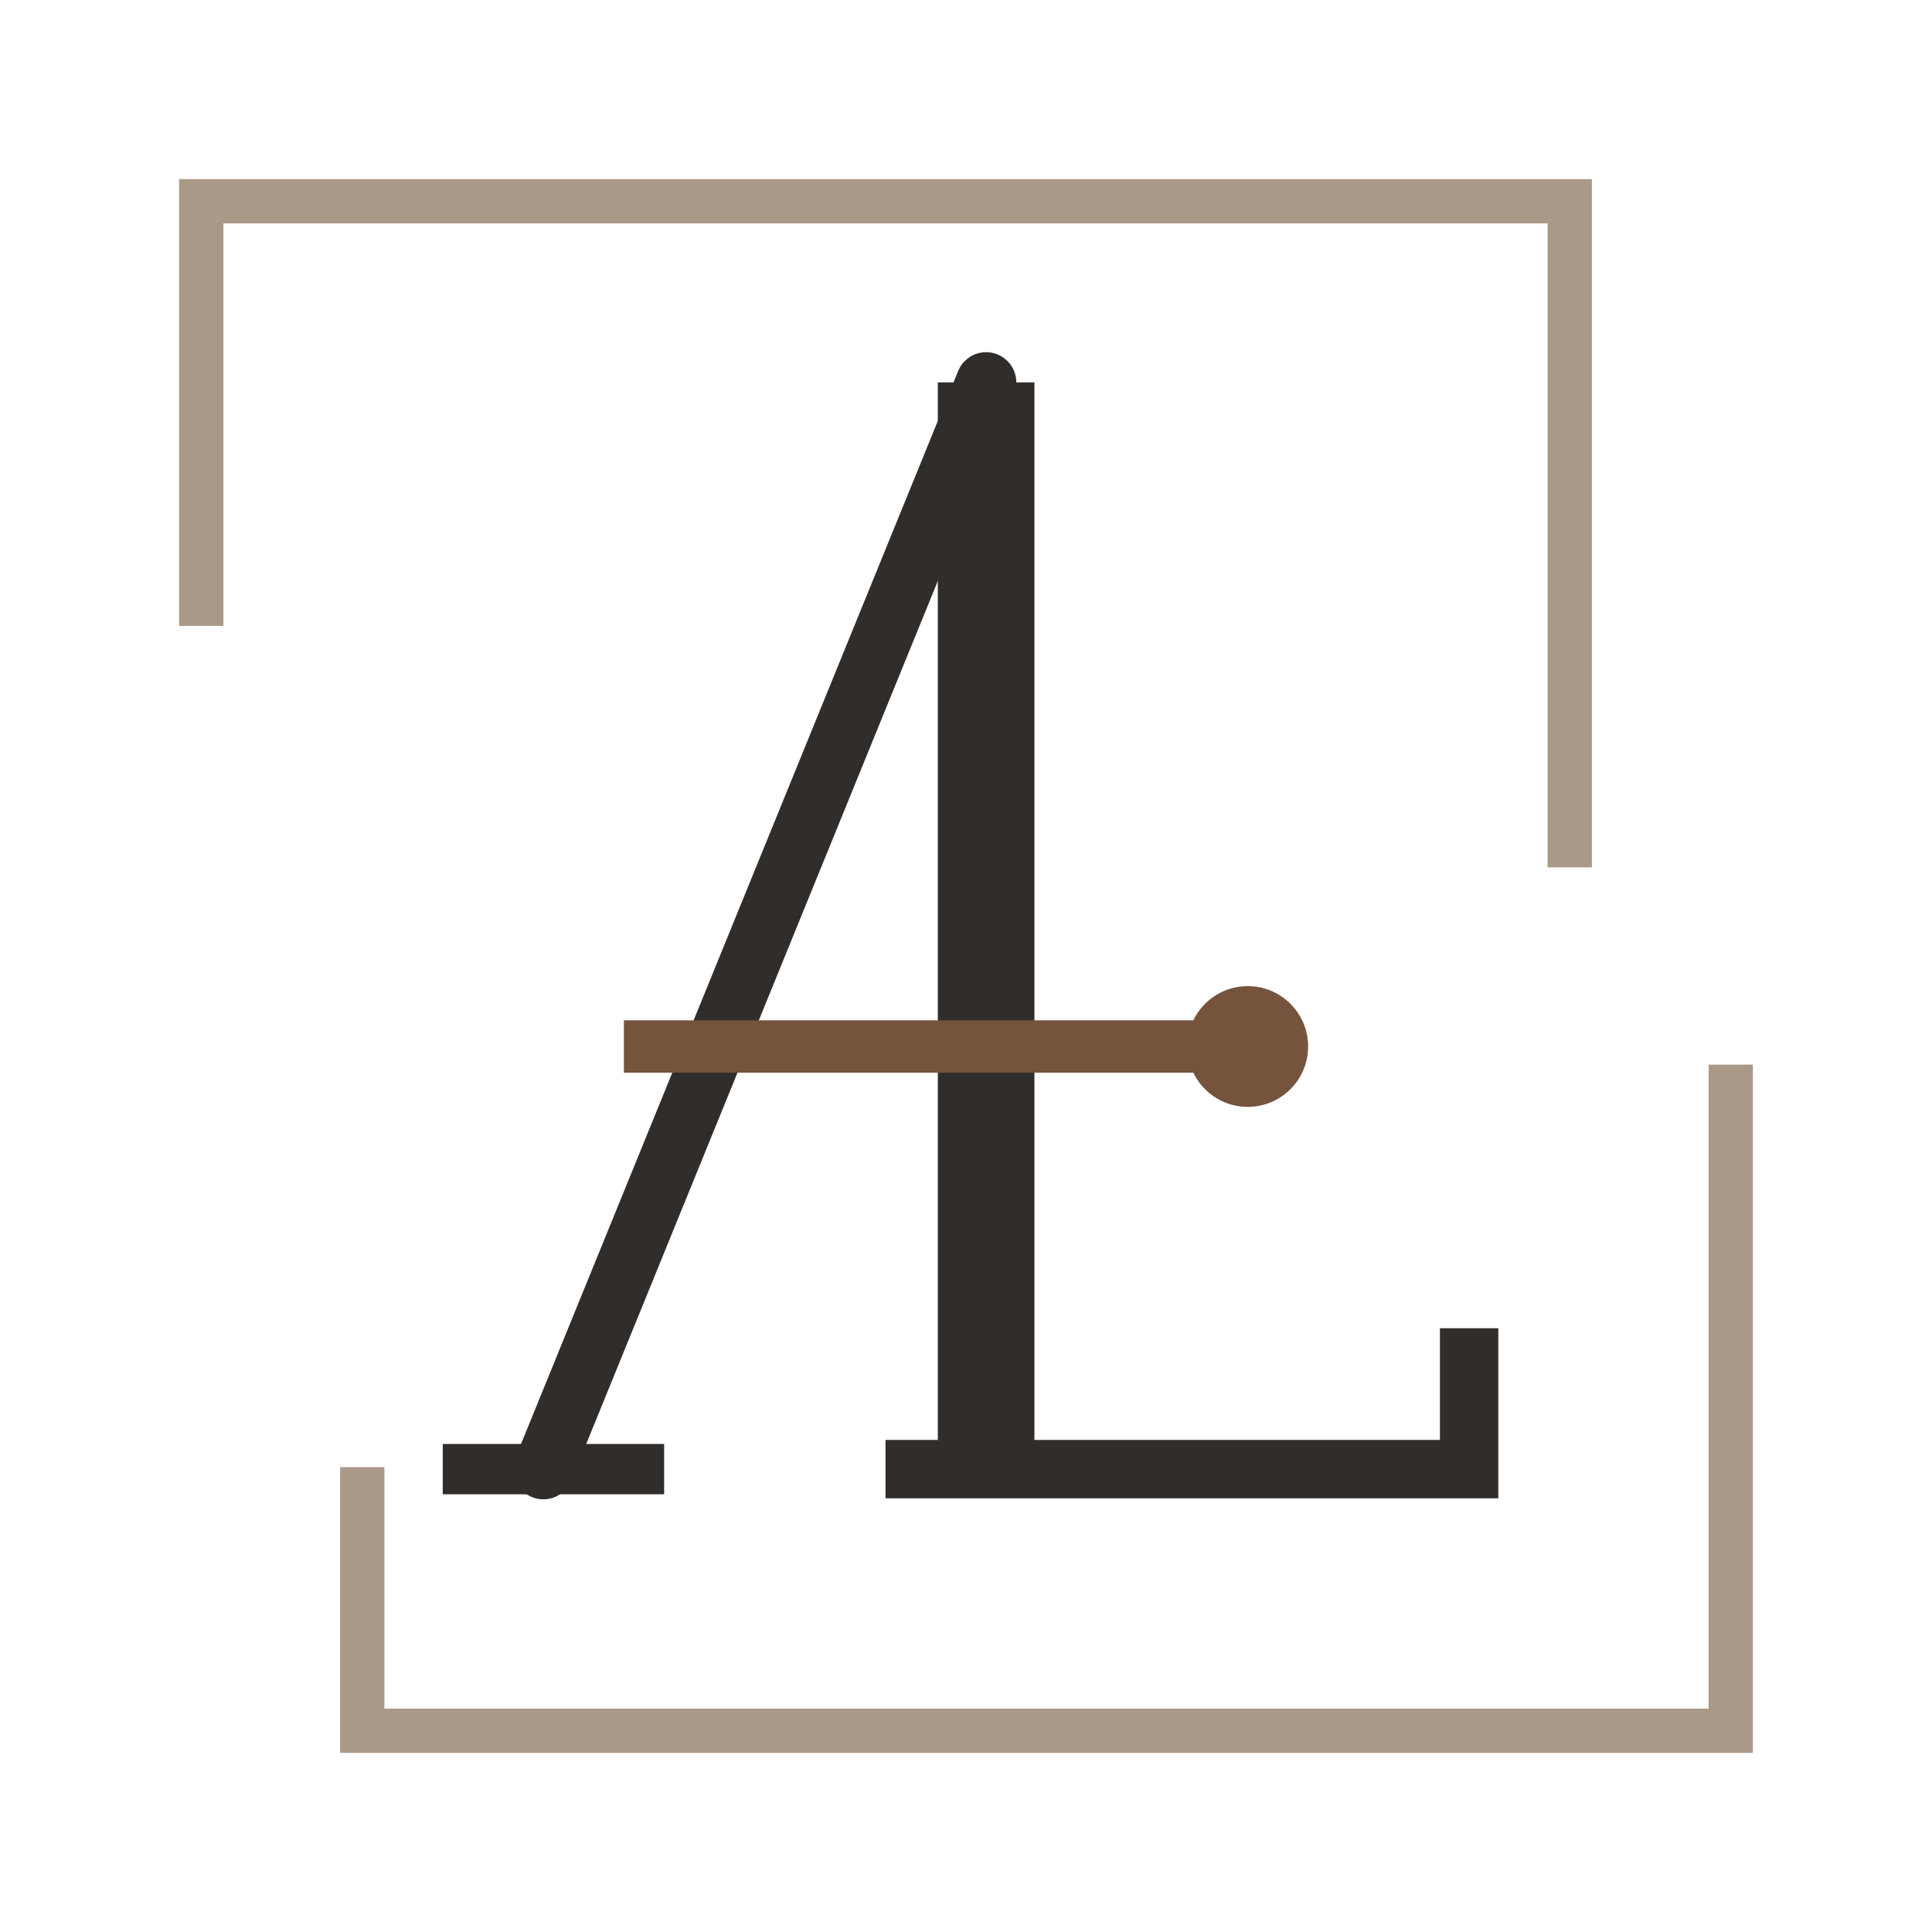
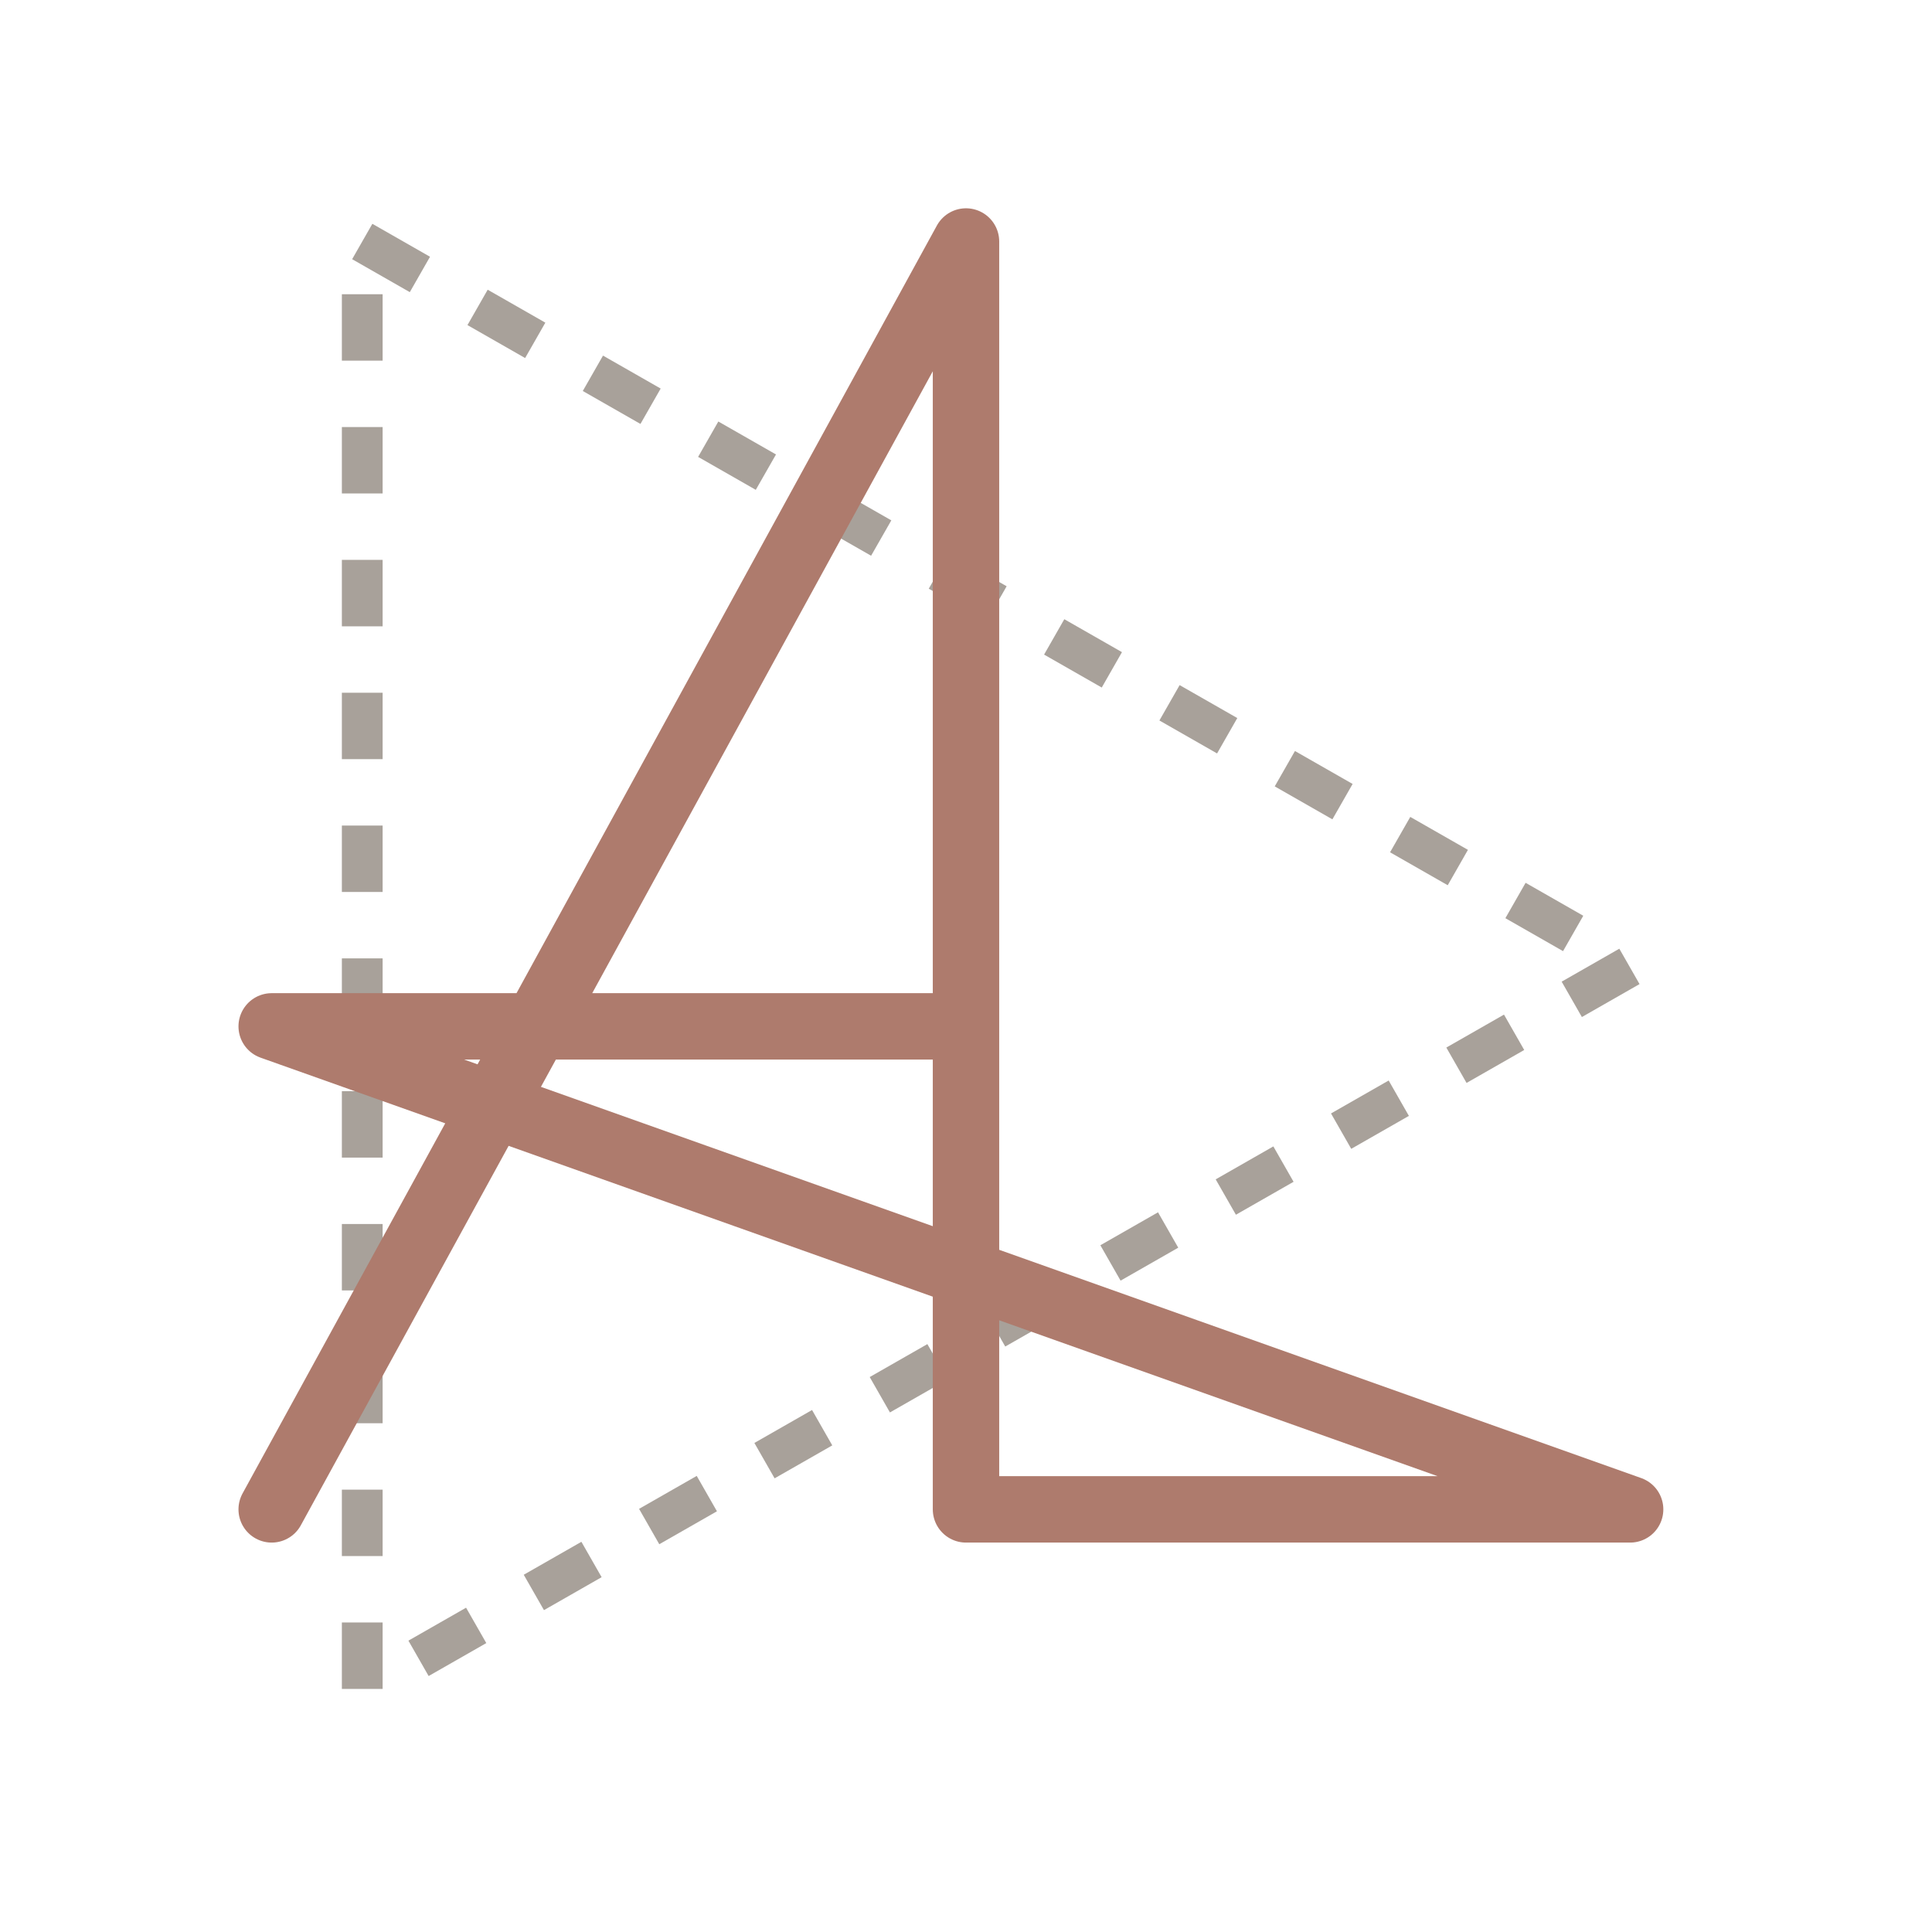
- <svg xmlns="http://www.w3.org/2000/svg" viewBox="0 0 48 48" fill="none">
-   <path d="M 5 15 L 5 5 L 39 5 L 39 21" stroke="#AA9987" stroke-width="1.1" stroke-linecap="square" />
-   <path d="M 43 27 L 43 43 L 9 43 L 9 37" stroke="#AA9987" stroke-width="1.1" stroke-linecap="square" />
-   <line x1="13.5" y1="36.5" x2="24.5" y2="9.5" stroke="#302D2A" stroke-width="1.5" stroke-linecap="round" />
-   <line x1="11" y1="36.5" x2="16.5" y2="36.5" stroke="#302D2A" stroke-width="1.25" />
-   <line x1="24.5" y1="9.5" x2="24.5" y2="36.5" stroke="#302D2A" stroke-width="2.4" />
-   <path d="M 22 36.5 L 36.5 36.5 L 36.5 33" stroke="#302D2A" stroke-width="1.45" fill="none" />
-   <line x1="15.5" y1="26" x2="31" y2="26" stroke="#76533D" stroke-width="1.3" />
-   <circle cx="31" cy="26" r="1.5" fill="#76533D" />
+ <svg xmlns="http://www.w3.org/2000/svg" viewBox="0 0 64 64" fill="none">
+   <polygon points="12,8 54,32 12,56" stroke="#A8A19A" stroke-width="1.35" stroke-dasharray="2.2 2.2" stroke-linejoin="round" />
+   <path d="M9 50 L32 8 V50 H54 L9 34 H32" stroke="#AE7B6D" stroke-width="2.2" stroke-linecap="round" stroke-linejoin="round" />
</svg>
